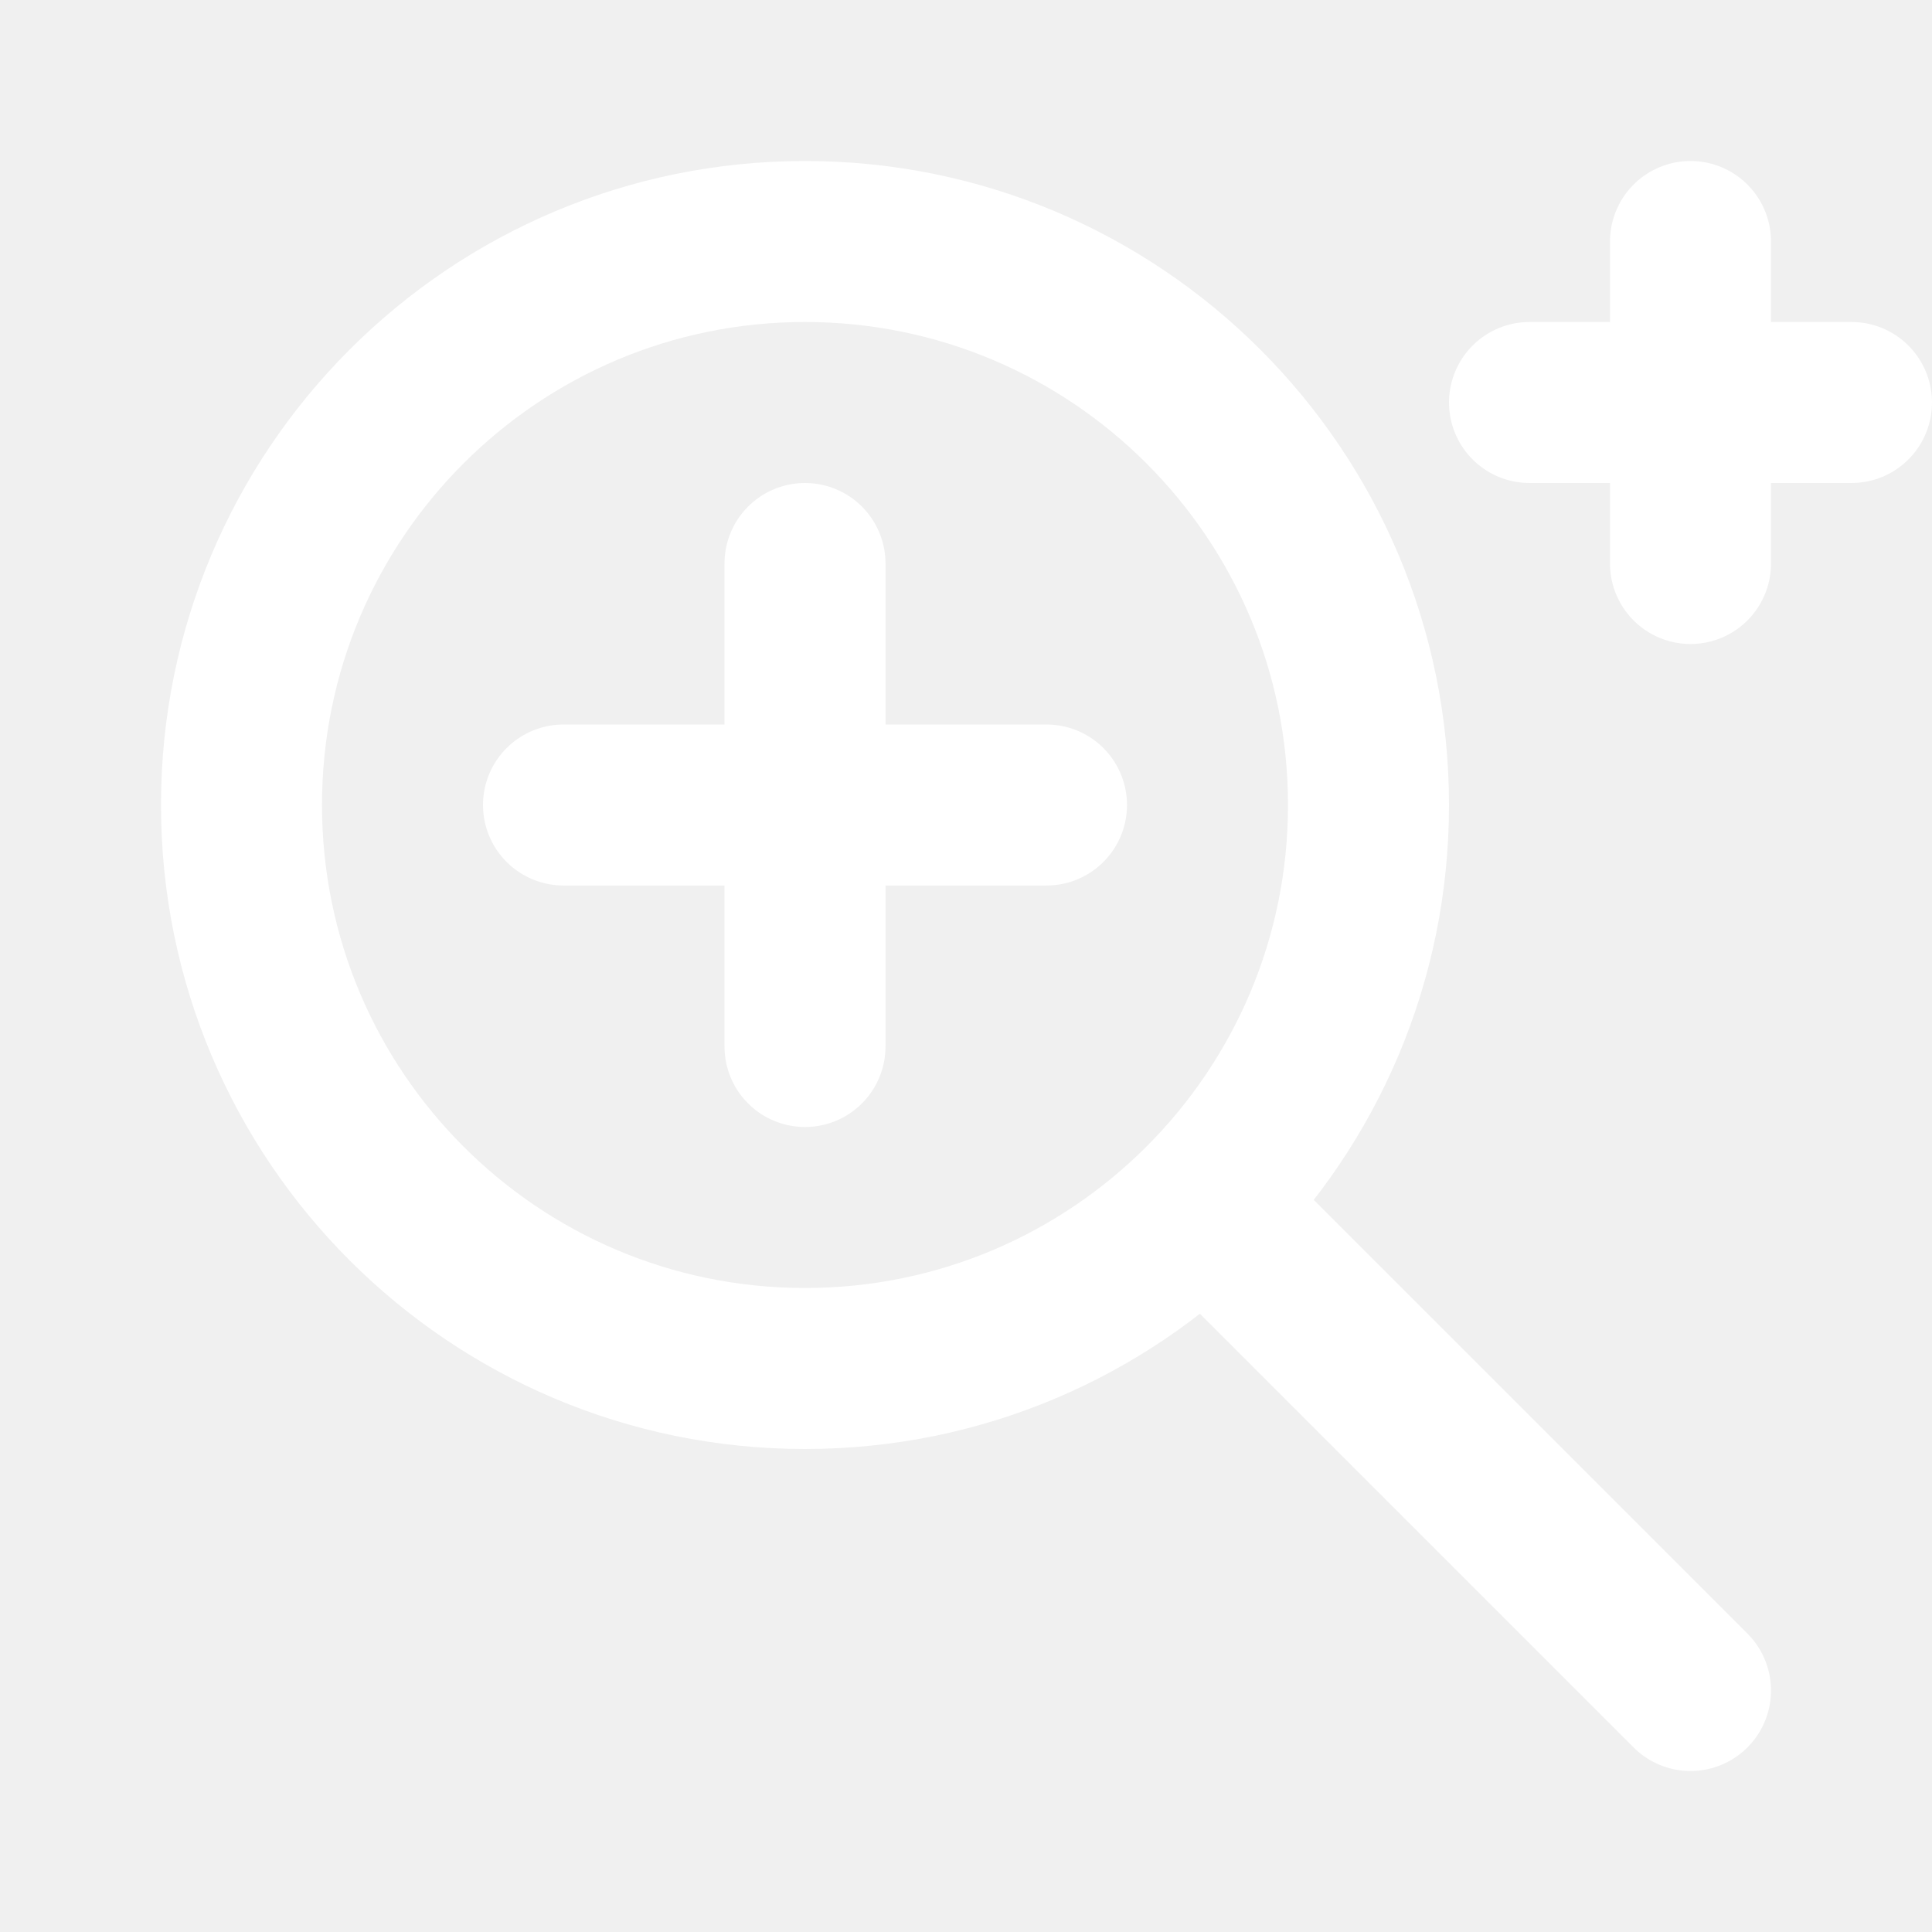
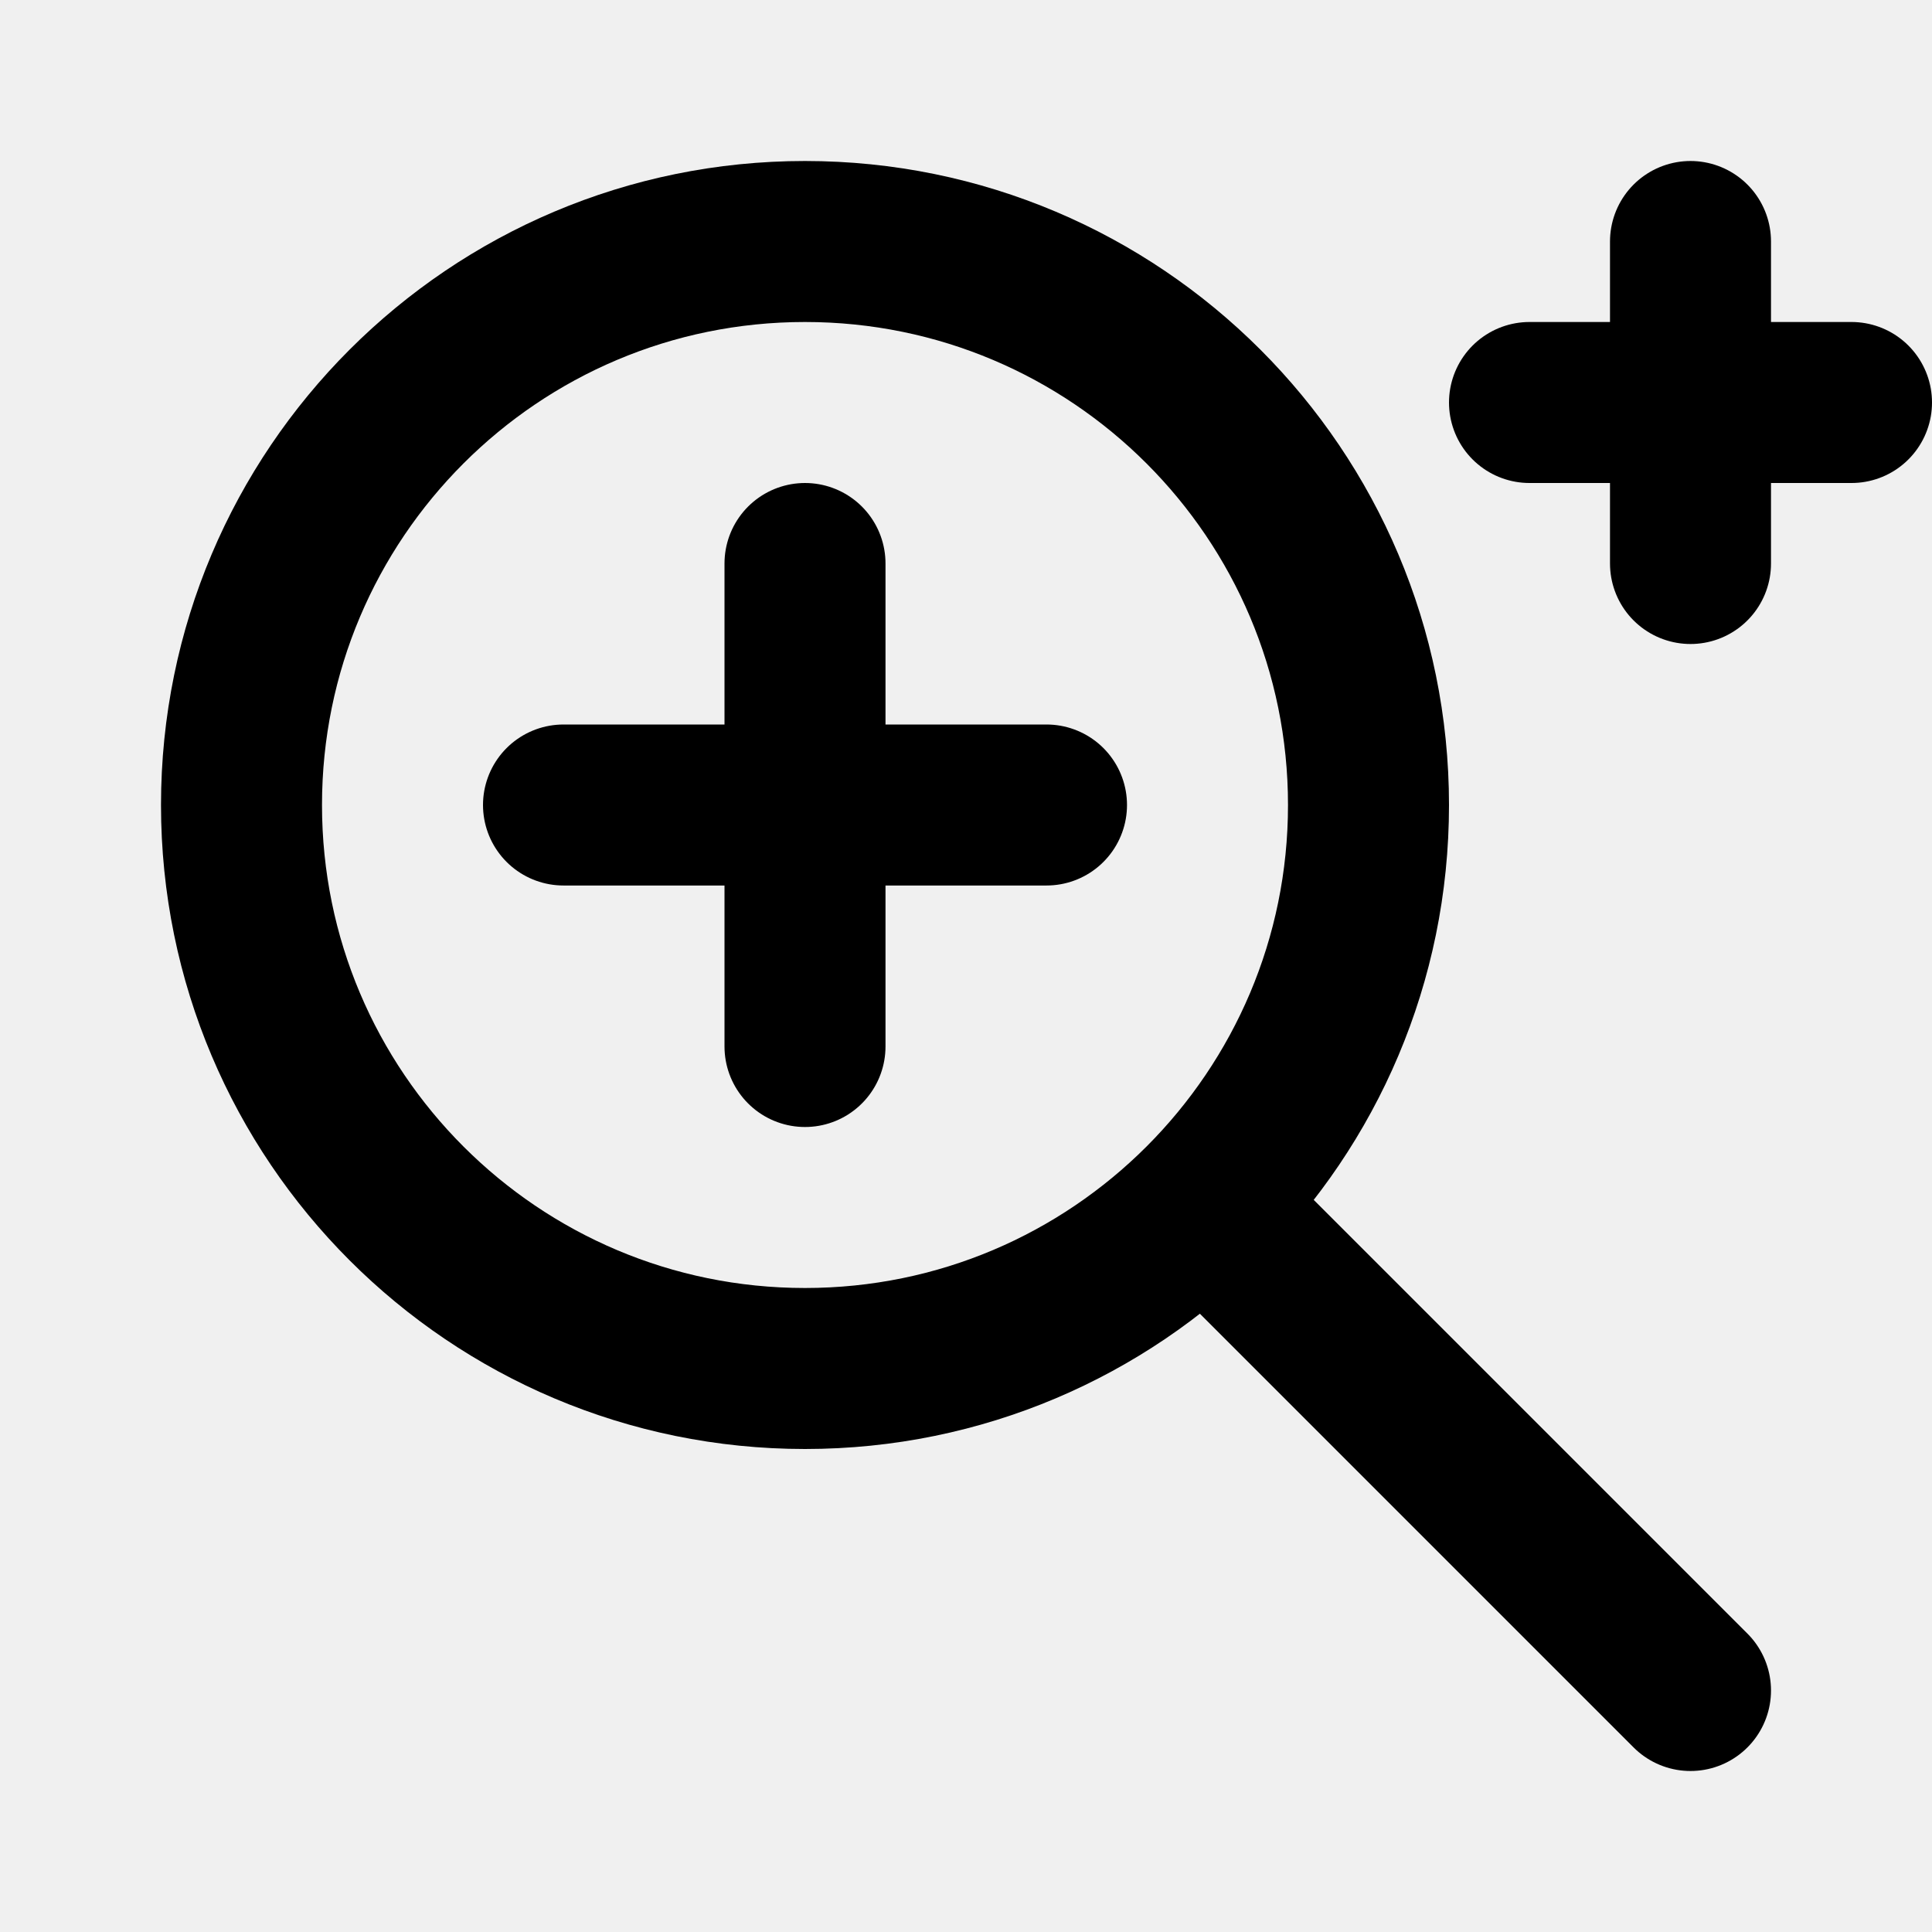
- <svg xmlns="http://www.w3.org/2000/svg" viewBox="0 0 24 24" width="24" height="24" fill="none" stroke="#ffffff" stroke-width="2" stroke-linecap="round" stroke-linejoin="round">
+ <svg xmlns="http://www.w3.org/2000/svg" viewBox="0 0 24 24" width="24" height="24" fill="none" stroke="currentColor" stroke-width="2" stroke-linecap="round" stroke-linejoin="round">
  <circle cx="10" cy="10" r="7" />
  <line x1="21" y1="21" x2="15" y2="15" />
  <line x1="10" y1="7" x2="10" y2="13" />
  <line x1="7" y1="10" x2="13" y2="10" />
  <path d="M19 5h4" />
  <path d="M21 3v4" />
</svg>
